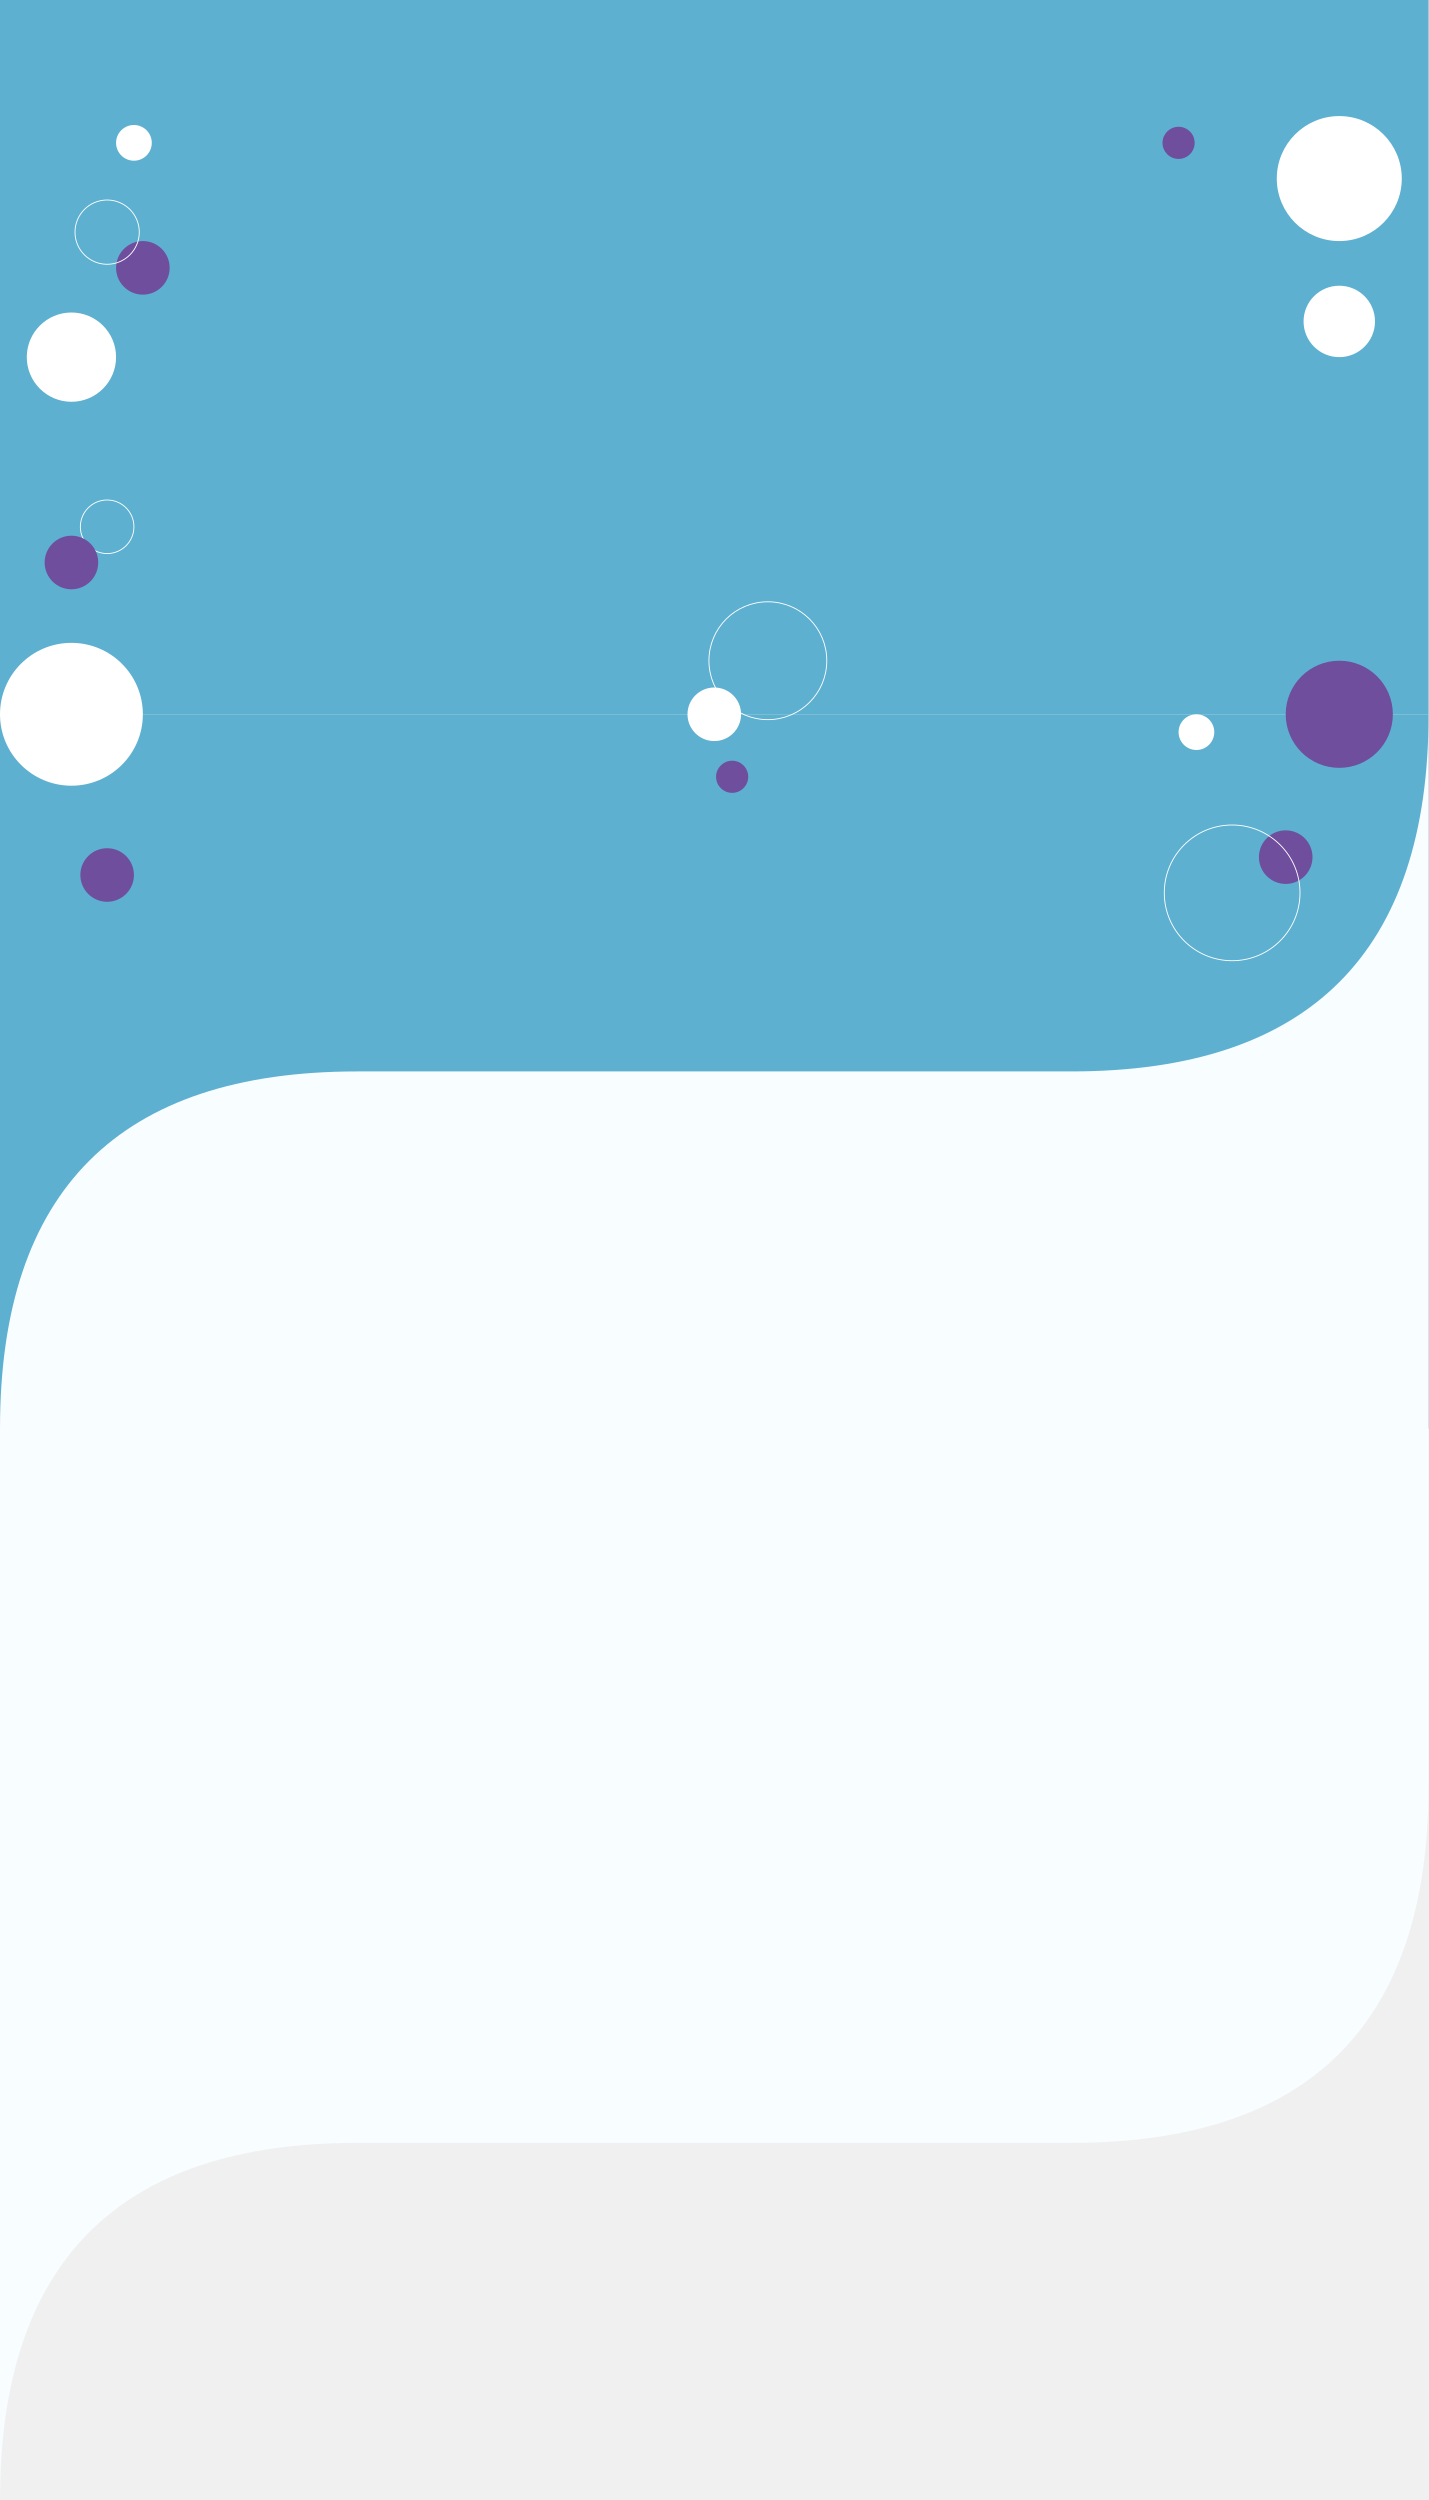
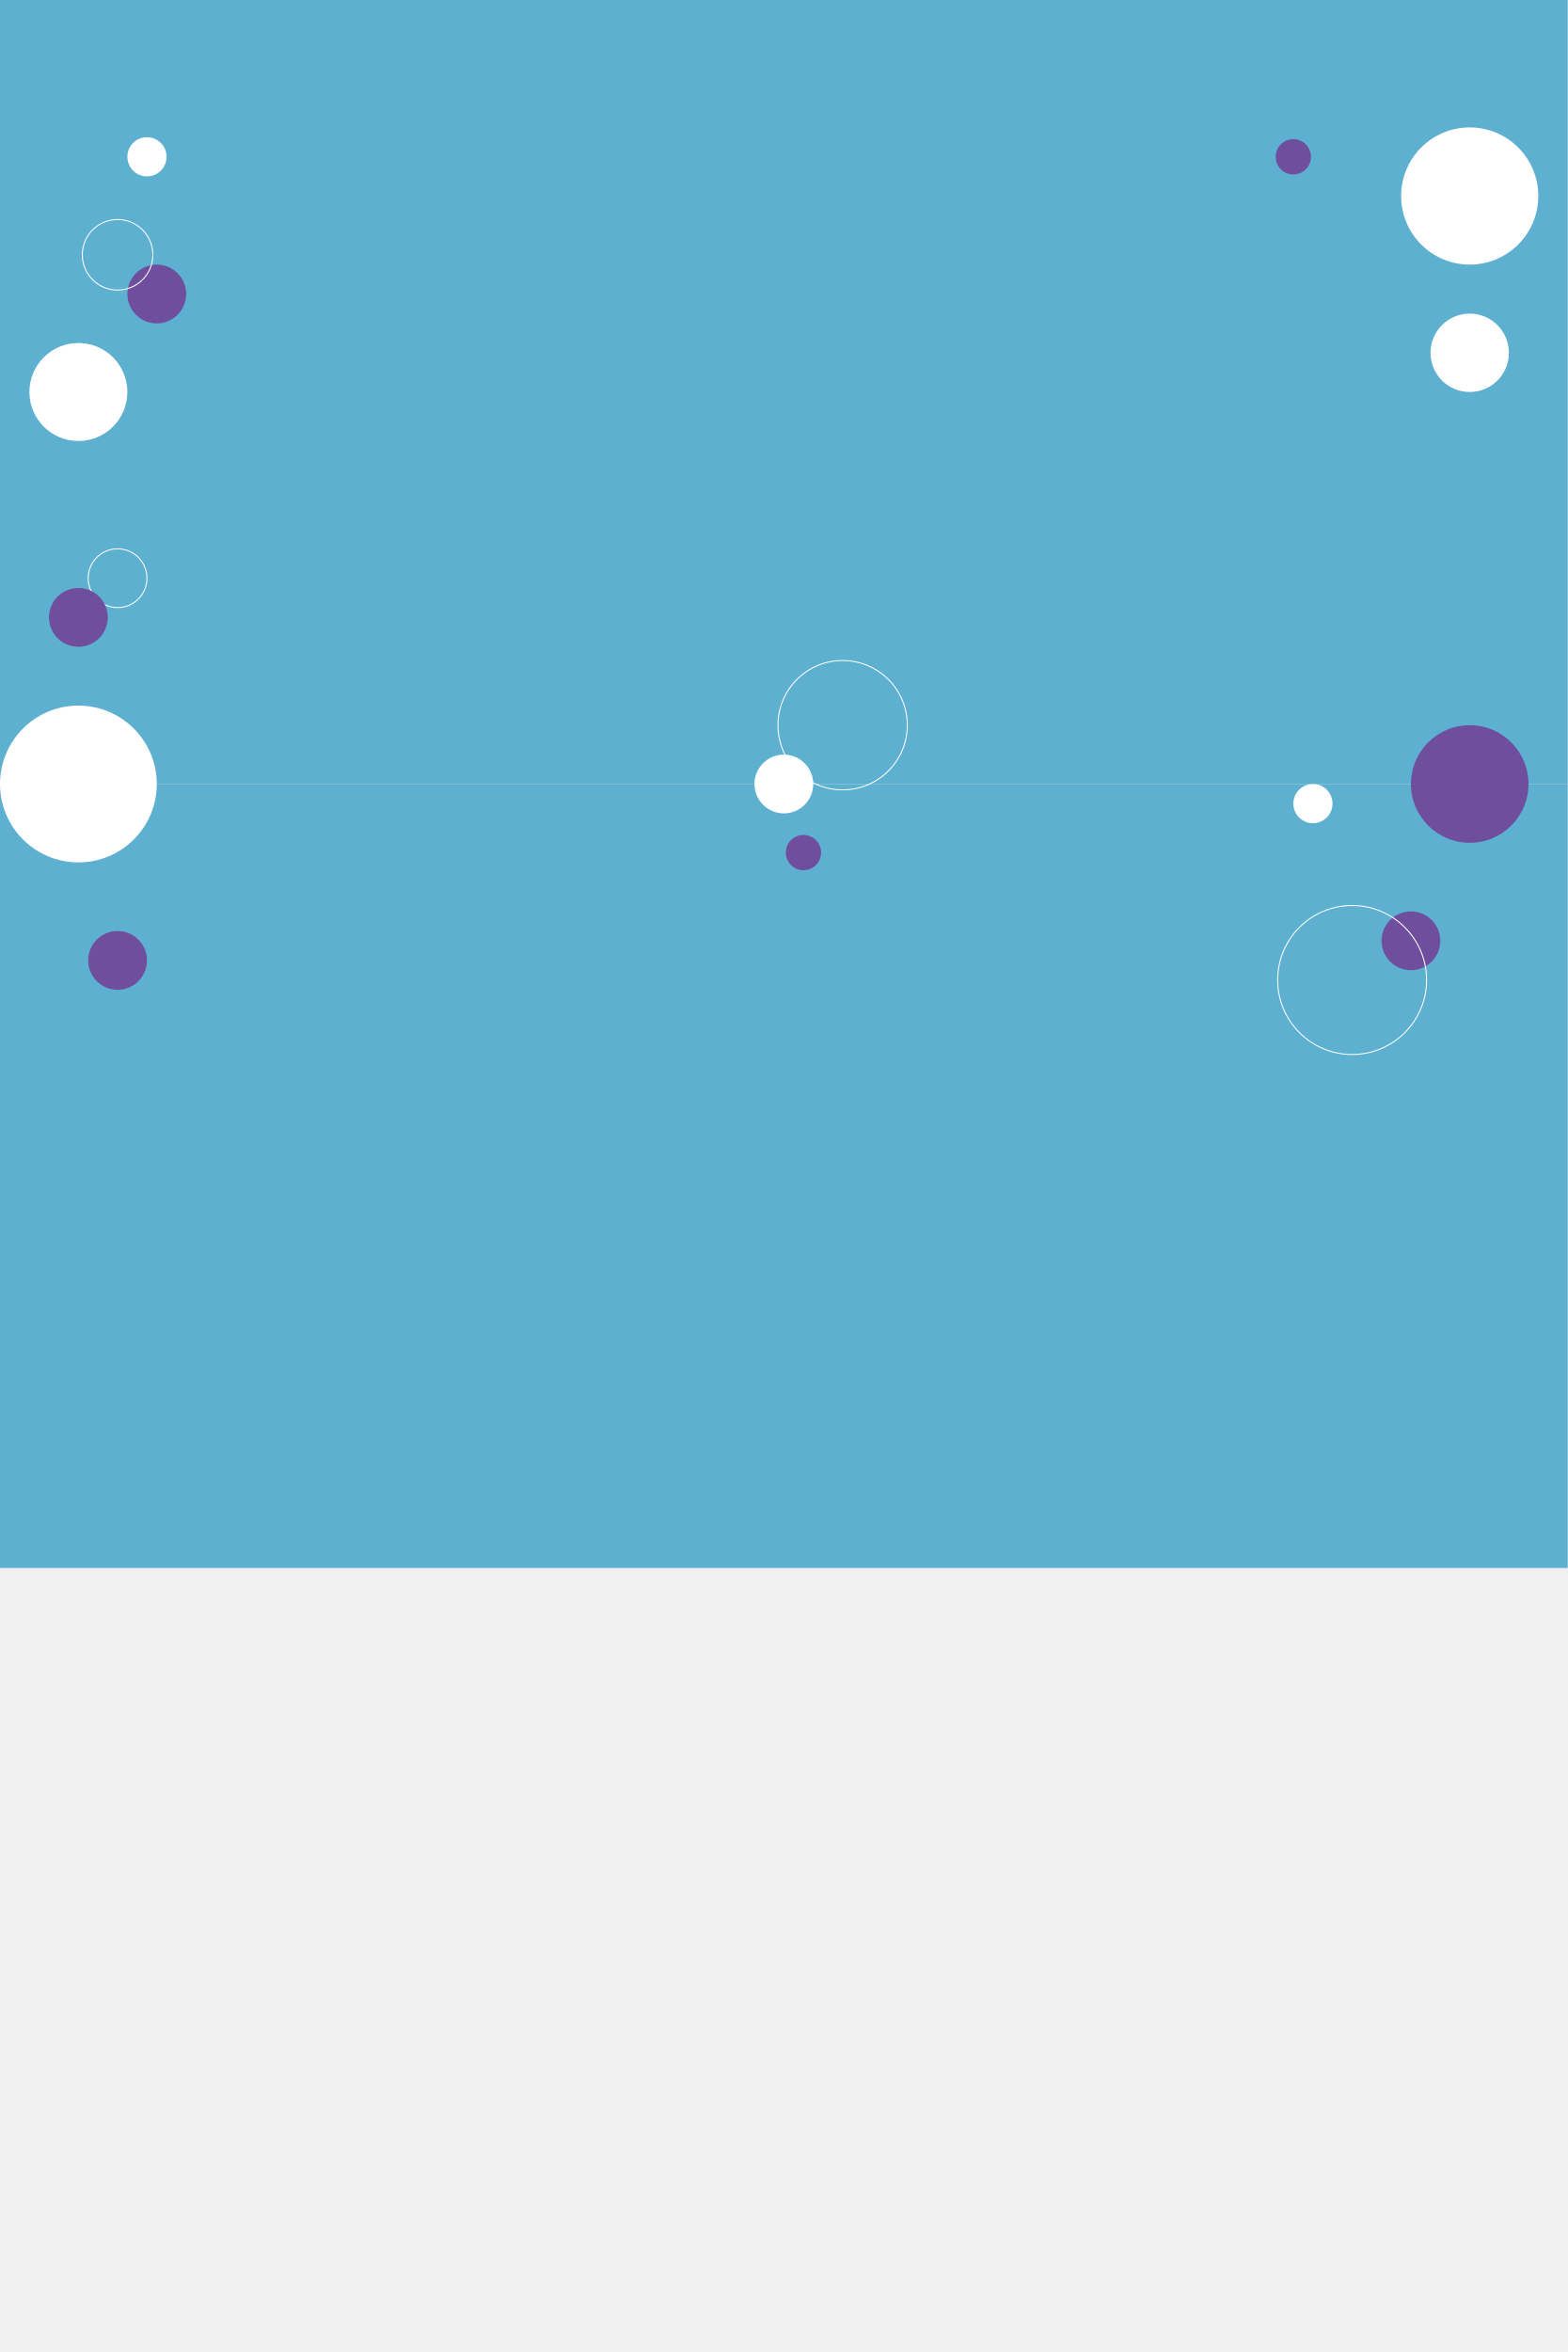
- <svg xmlns="http://www.w3.org/2000/svg" height="1400" width="800">
+ <svg xmlns="http://www.w3.org/2000/svg" height="1200" width="800">
  <rect width="800" height="400" style="fill:#5DB0D0" />
  <rect x="0" y="400" width="800" height="400" style="fill:#5DB0D0" />
  <circle cx="430" cy="370" r="33" stroke-width="0.5" stroke="#ffff" fill="none" />
  <circle cx="40" cy="400" r="40" fill="white" />
  <circle cx="670" cy="410" r="10" fill="white" />
  <circle cx="40" cy="200" r="25" fill="white" />
  <circle cx="750" cy="100" r="35" fill="white" />
  <circle cx="750" cy="180" r="20" fill="white" />
  <circle cx="75" cy="80" r="10" fill="white" />
  <circle cx="400" cy="400" r="15" fill="white" />
  <circle cx="60" cy="295" r="15" stroke-width="0.5" stroke="#ffff" fill="none" />
  <circle cx="40" cy="315" r="15" fill="#6E4E9D" />
  <circle cx="60" cy="490" r="15" fill="#6E4E9D" />
  <circle cx="80" cy="150" r="15" fill="#6E4E9D" />
  <circle cx="750" cy="400" r="30" fill="#6E4E9D" />
  <circle cx="720" cy="480" r="15" fill="#6E4E9D" />
  <circle cx="410" cy="435" r="9" fill="#6E4E9D" />
  <circle cx="660" cy="80" r="9" fill="#6E4E9D" />
  <circle cx="60" cy="130" r="18" stroke-width="0.5" stroke="#ffff" fill="none" />
  <circle cx="690" cy="500" r="38" stroke-width="0.5" stroke="#ffff" fill="none" />
-   <path fill="#F8FDFF" d="M0,800 v600 Q0,1200 200,1200 h400 Q800,1200 800,1000 v-600 Q800,600 600,600 h-400 Q0,600 0,800" />
</svg>
